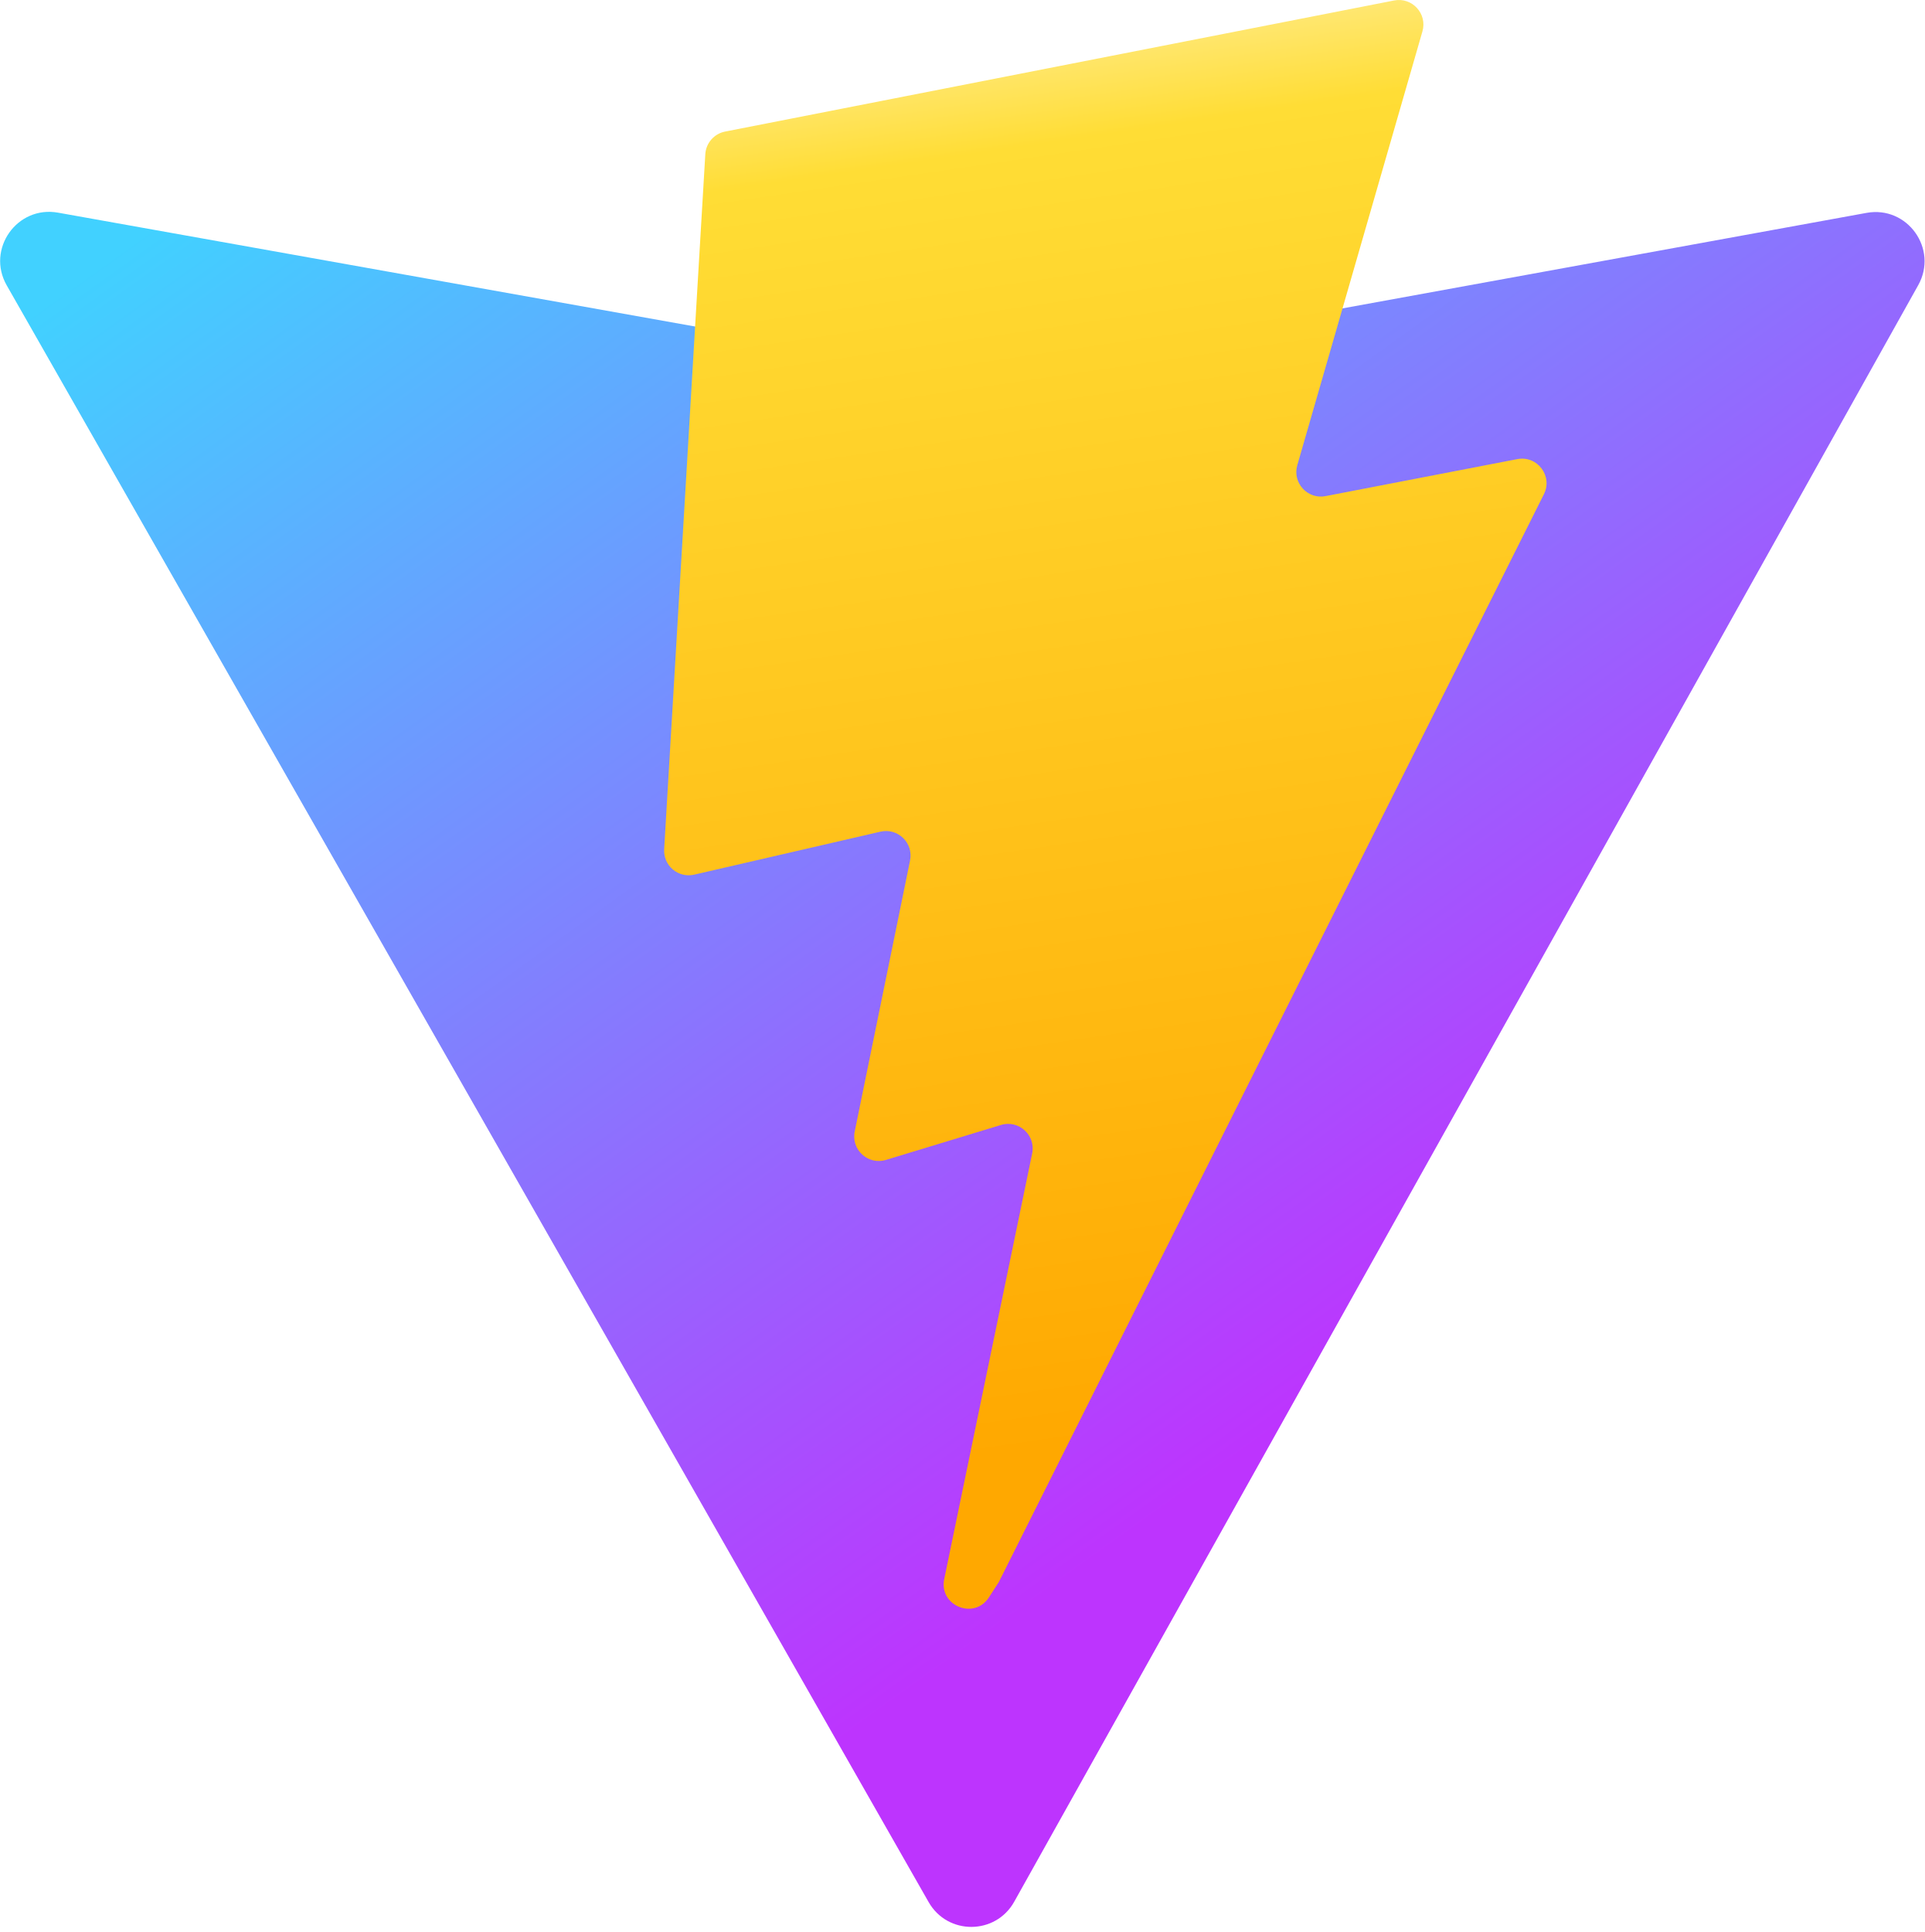
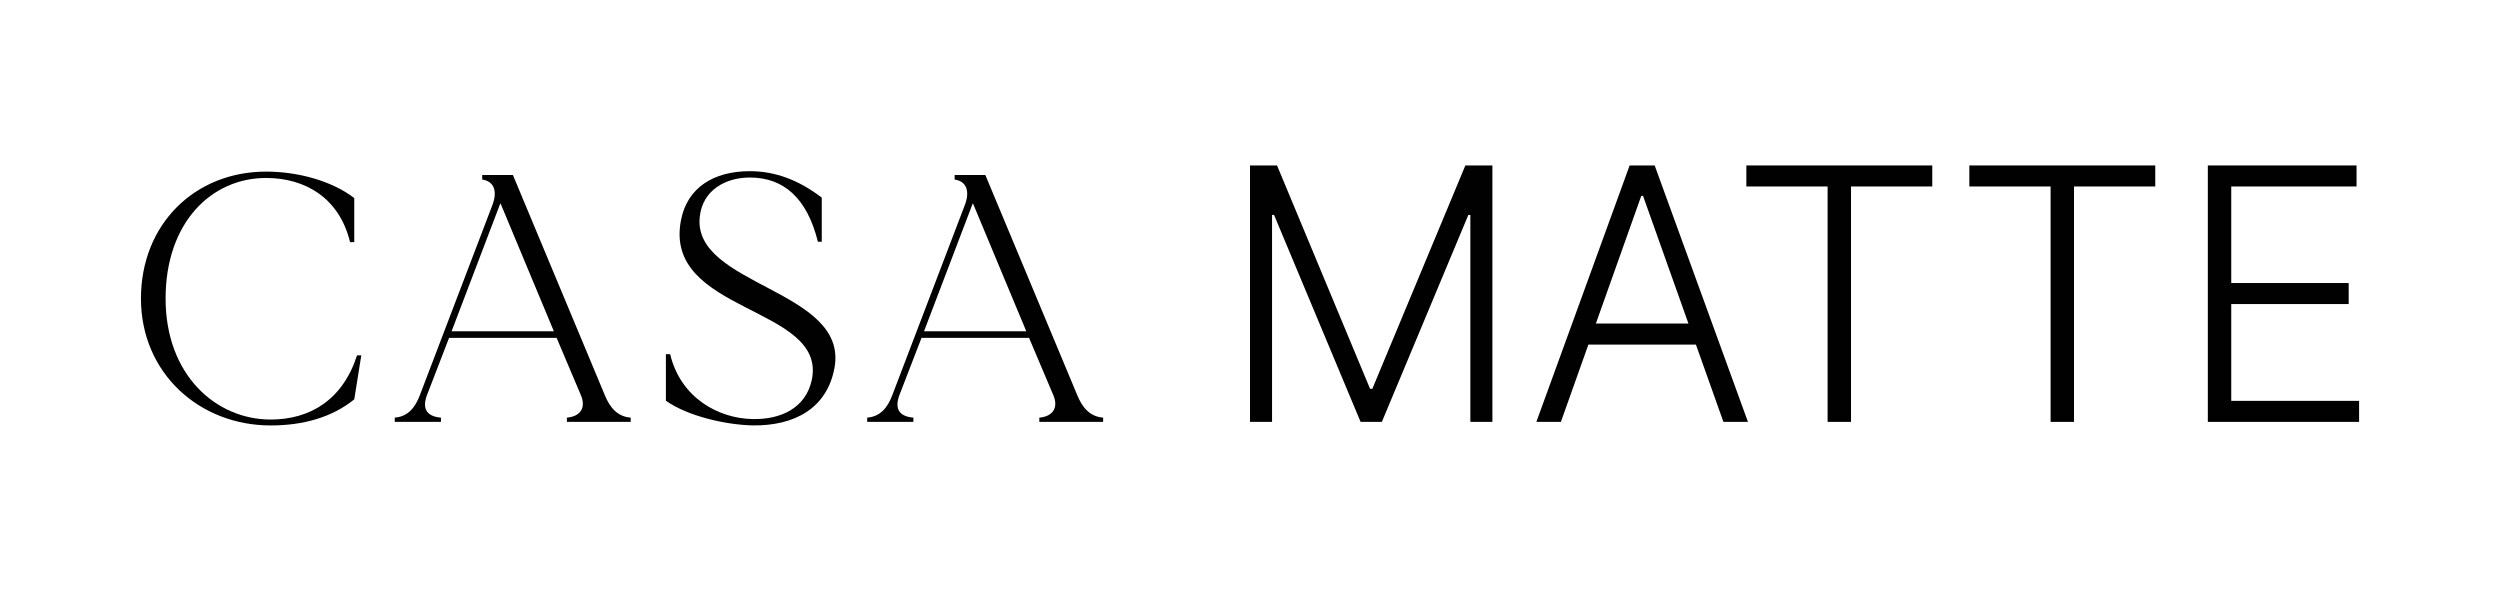
- <svg xmlns="http://www.w3.org/2000/svg" aria-hidden="true" role="img" class="iconify iconify--logos" width="31.88" height="32" preserveAspectRatio="xMidYMid meet" viewBox="0 0 256 257">
-   <defs>
-     <linearGradient id="IconifyId1813088fe1fbc01fb466" x1="-.828%" x2="57.636%" y1="7.652%" y2="78.411%">
-       <stop offset="0%" stop-color="#41D1FF" />
-       <stop offset="100%" stop-color="#BD34FE" />
-     </linearGradient>
-     <linearGradient id="IconifyId1813088fe1fbc01fb467" x1="43.376%" x2="50.316%" y1="2.242%" y2="89.03%">
-       <stop offset="0%" stop-color="#FFEA83" />
-       <stop offset="8.333%" stop-color="#FFDD35" />
-       <stop offset="100%" stop-color="#FFA800" />
-     </linearGradient>
-   </defs>
-   <path fill="url(#IconifyId1813088fe1fbc01fb466)" d="M255.153 37.938L134.897 252.976c-2.483 4.44-8.862 4.466-11.382.048L.875 37.958c-2.746-4.814 1.371-10.646 6.827-9.67l120.385 21.517a6.537 6.537 0 0 0 2.322-.004l117.867-21.483c5.438-.991 9.574 4.796 6.877 9.62Z" />
-   <path fill="url(#IconifyId1813088fe1fbc01fb467)" d="M185.432.063L96.44 17.501a3.268 3.268 0 0 0-2.634 3.014l-5.474 92.456a3.268 3.268 0 0 0 3.997 3.378l24.777-5.718c2.318-.535 4.413 1.507 3.936 3.838l-7.361 36.047c-.495 2.426 1.782 4.5 4.151 3.78l15.304-4.649c2.372-.72 4.652 1.36 4.15 3.788l-11.698 56.621c-.732 3.542 3.979 5.473 5.943 2.437l1.313-2.028l72.516-144.72c1.215-2.423-.88-5.186-3.54-4.672l-25.505 4.922c-2.396.462-4.435-1.77-3.759-4.114l16.646-57.705c.677-2.35-1.37-4.583-3.769-4.113Z" />
+ <svg xmlns="http://www.w3.org/2000/svg" version="1.1" id="Layer_1" x="0px" y="0px" viewBox="0 0 511.34 120.85" style="enable-background:new 0 0 511.34 120.85;" xml:space="preserve">
+   <style type="text/css">
+ 	.st0{fill:#010101;}
+ </style>
+   <g>
+     <path class="st0" d="M73.9,72.66l-1.44,9.02c-4.62,3.75-10.6,5.34-17.09,5.34c-14.64,0-26.54-10.75-26.54-25.96   c0-15.15,10.96-25.96,25.6-25.96c6.49,0,13.42,1.88,18.03,5.41v9.02H71.6c-2.17-9.02-9.16-13.13-17.17-13.13   c-11.18,0-20.56,9.09-20.56,24.67c0,15.65,10.31,24.74,21.49,24.74c8,0,14.71-3.97,17.67-13.13H73.9z" />
+     <path class="st0" d="M129,85.42v0.87h-13.05v-0.87c2.67-0.22,3.97-1.95,2.88-4.55l-4.98-11.76h-22l-4.54,11.76   c-1.08,2.96,0.22,4.33,2.88,4.55v0.87h-9.45v-0.87c2.74-0.22,4.18-2.09,5.12-4.55l14.86-38.95c1.15-3.03,0.14-4.9-2.09-5.19V35.8   h6.28l18.82,45.08C124.74,83.33,126.26,85.21,129,85.42z M113.28,67.75l-10.89-26.11h-0.07l-9.95,26.11H113.28z" />
+     <path class="st0" d="M170.68,75.25c-1.52,8.29-8.22,11.9-16.81,11.76c-5.48-0.14-13.2-1.88-17.67-5.05v-9.52h0.87   c2.16,9.02,9.95,13.13,16.8,13.27c5.84,0.14,10.96-2.24,12.19-8.08c3.03-15.15-30.58-13.49-26.76-32.67   c1.3-6.56,6.64-9.95,14.07-9.95c5.26,0,10.1,1.88,14.71,5.41v9.02h-0.79c-2.24-9.02-7.07-13.13-13.92-13.13   c-4.98,0-9.67,2.6-10.24,8.01C141.54,58.52,173.64,59.17,170.68,75.25z" />
+     <path class="st0" d="M225.63,85.42v0.87h-13.05v-0.87c2.67-0.22,3.97-1.95,2.88-4.55l-4.98-11.76h-22l-4.54,11.76   c-1.08,2.96,0.22,4.33,2.88,4.55v0.87h-9.45v-0.87c2.74-0.22,4.18-2.09,5.12-4.55l14.86-38.95c1.15-3.03,0.14-4.9-2.09-5.19V35.8   h6.28l18.82,45.08C221.38,83.33,222.89,85.21,225.63,85.42z M209.91,67.75l-10.89-26.11h-0.07L189,67.75H209.91z" />
+     <path class="st0" d="M255.67,33.84h5.53l19.03,45.69h0.46l19.03-45.69h5.53v52.45h-4.51V43.96h-0.41l-17.69,42.33h-4.35   l-17.7-42.33h-0.41v42.33h-4.51V33.84z" />
+     <path class="st0" d="M319.26,86.29h-5.02l19.08-52.45h5.12l19.08,52.45h-5.02l-16.44-46.23h-0.36L319.26,86.29z M322.87,66.18   h26.02v4.3h-26.02V66.18z" />
+     <path class="st0" d="M357.19,38.14v-4.3h38.03v4.3H378.6v48.15h-4.79V38.14H357.19z" />
+     <path class="st0" d="M402.8,38.14v-4.3h38.03v4.3h-16.62v48.15h-4.79V38.14H402.8z" />
+     <path class="st0" d="M451.58,86.29V33.84h30.42v4.3h-25.63v19.75h24.02v4.3h-24.02v19.8h26.15v4.3H451.58z" />
+   </g>
</svg>
